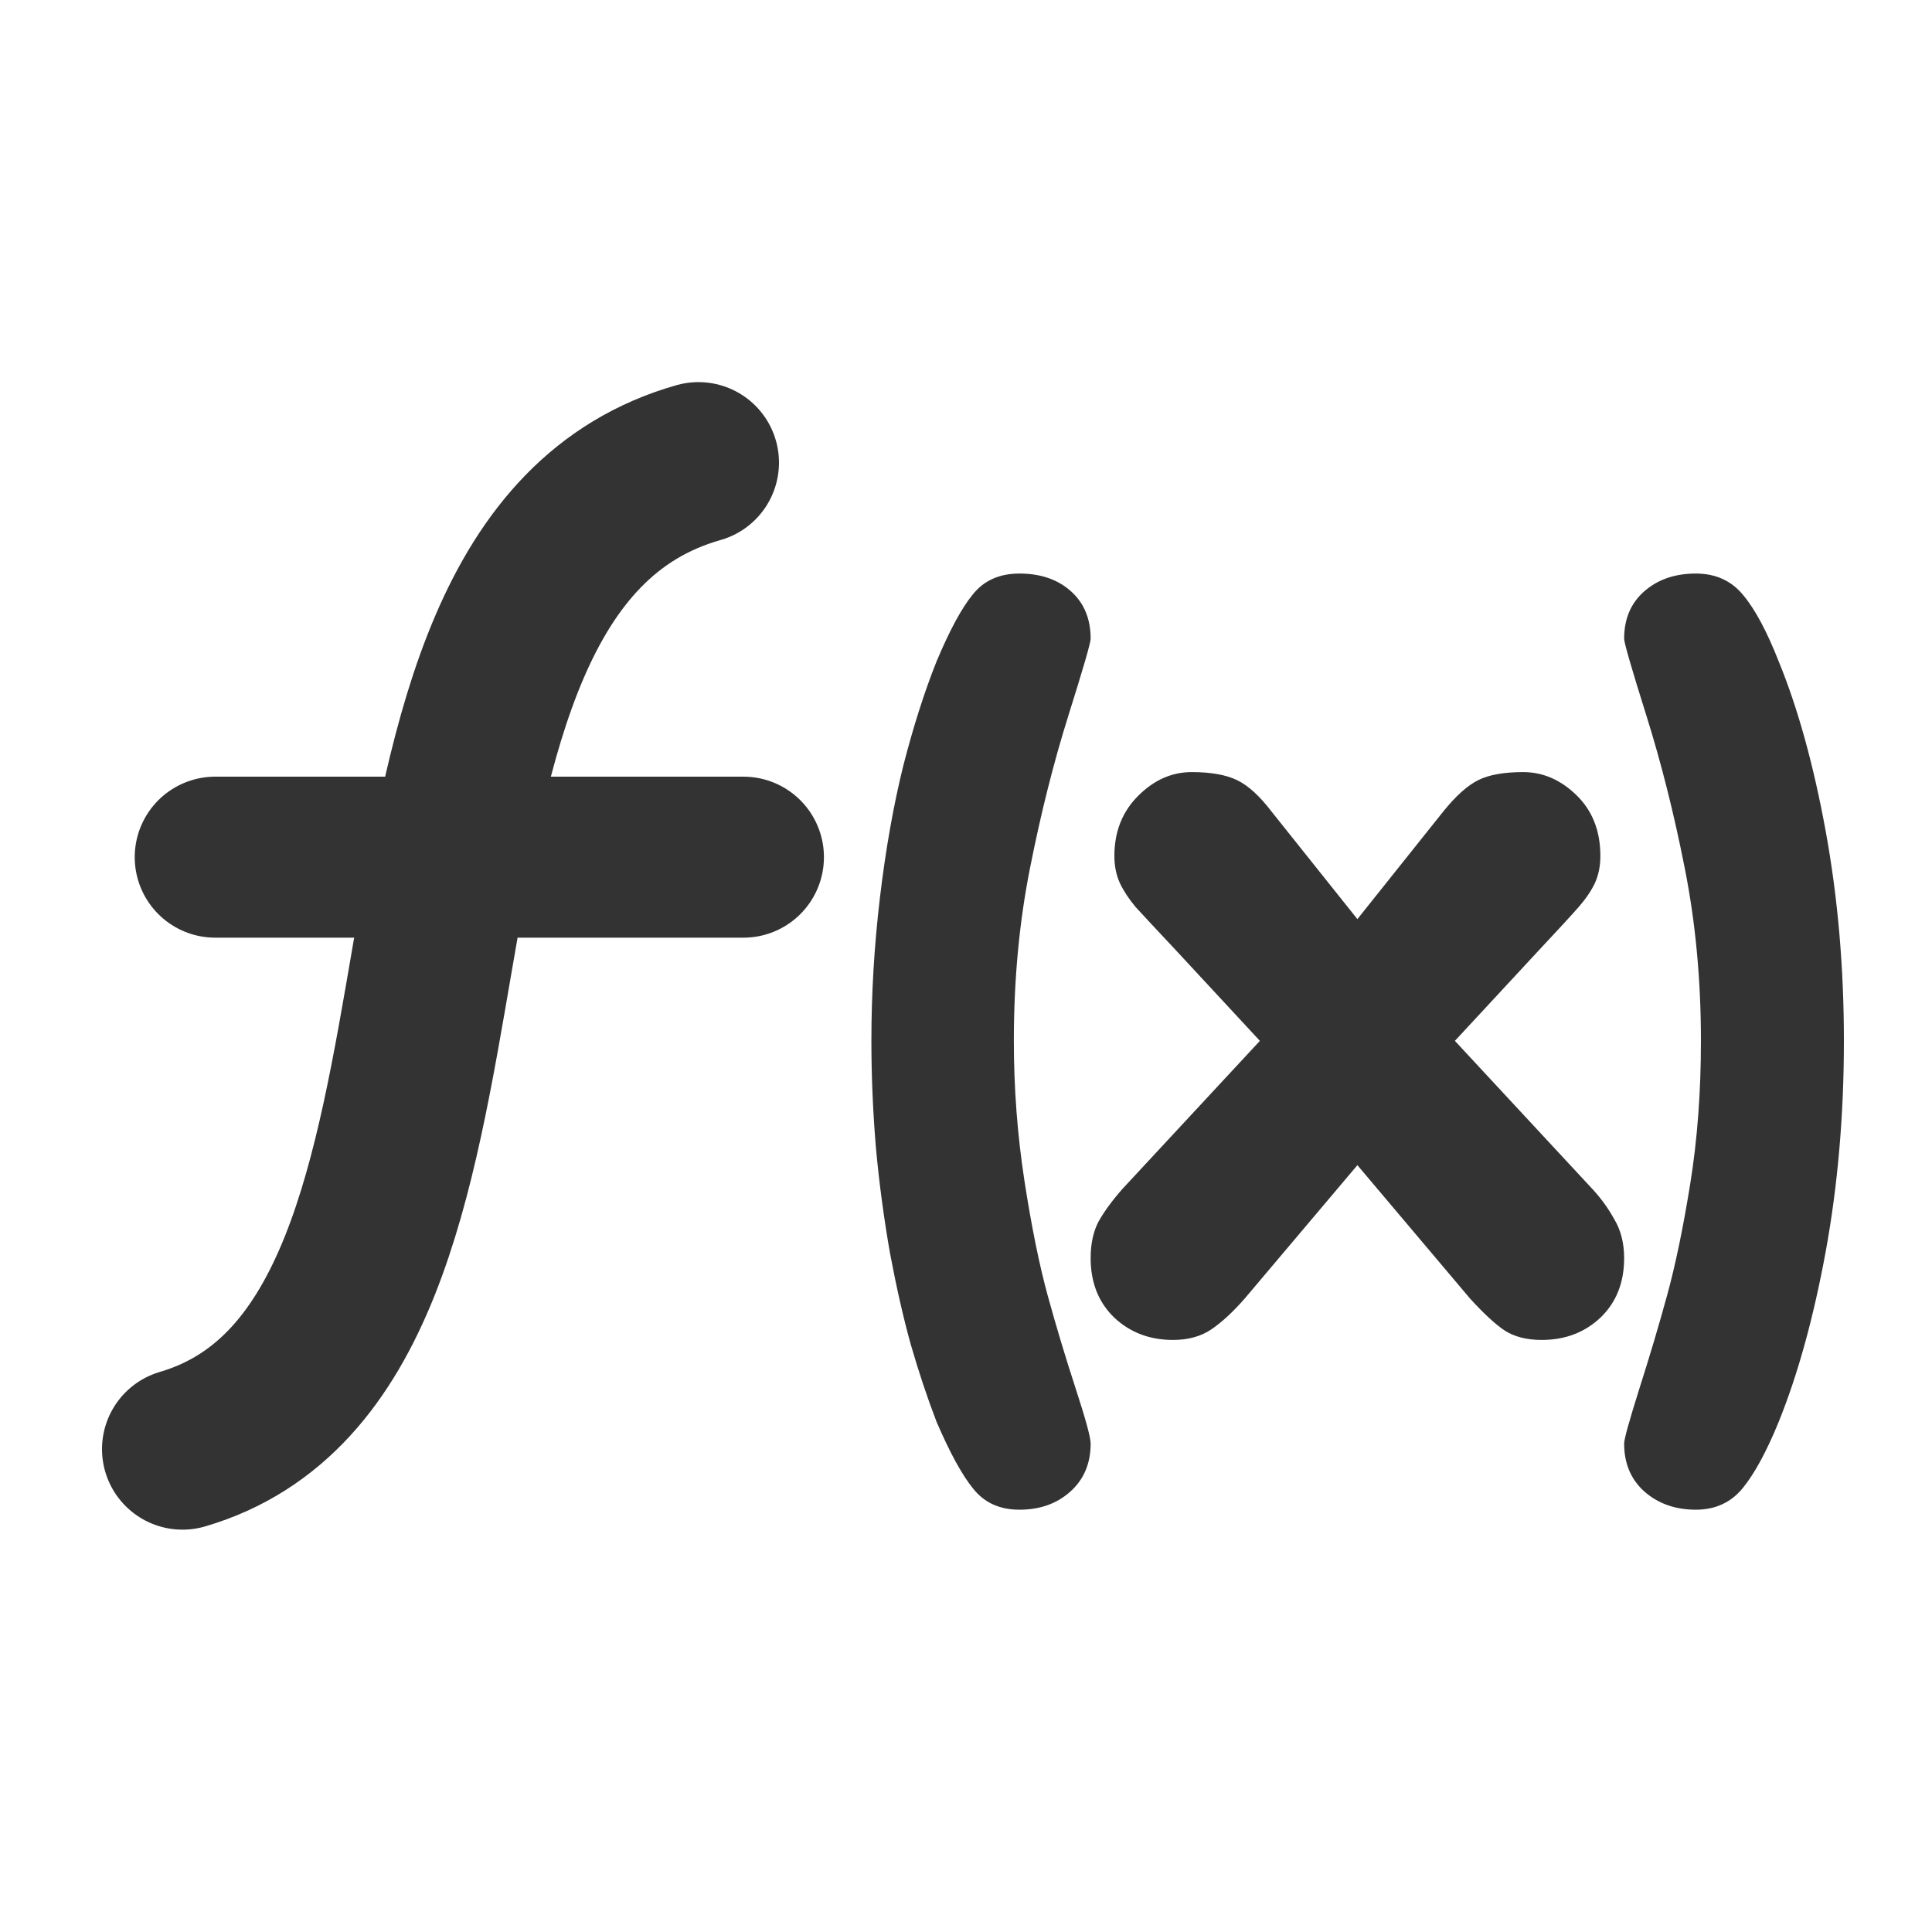
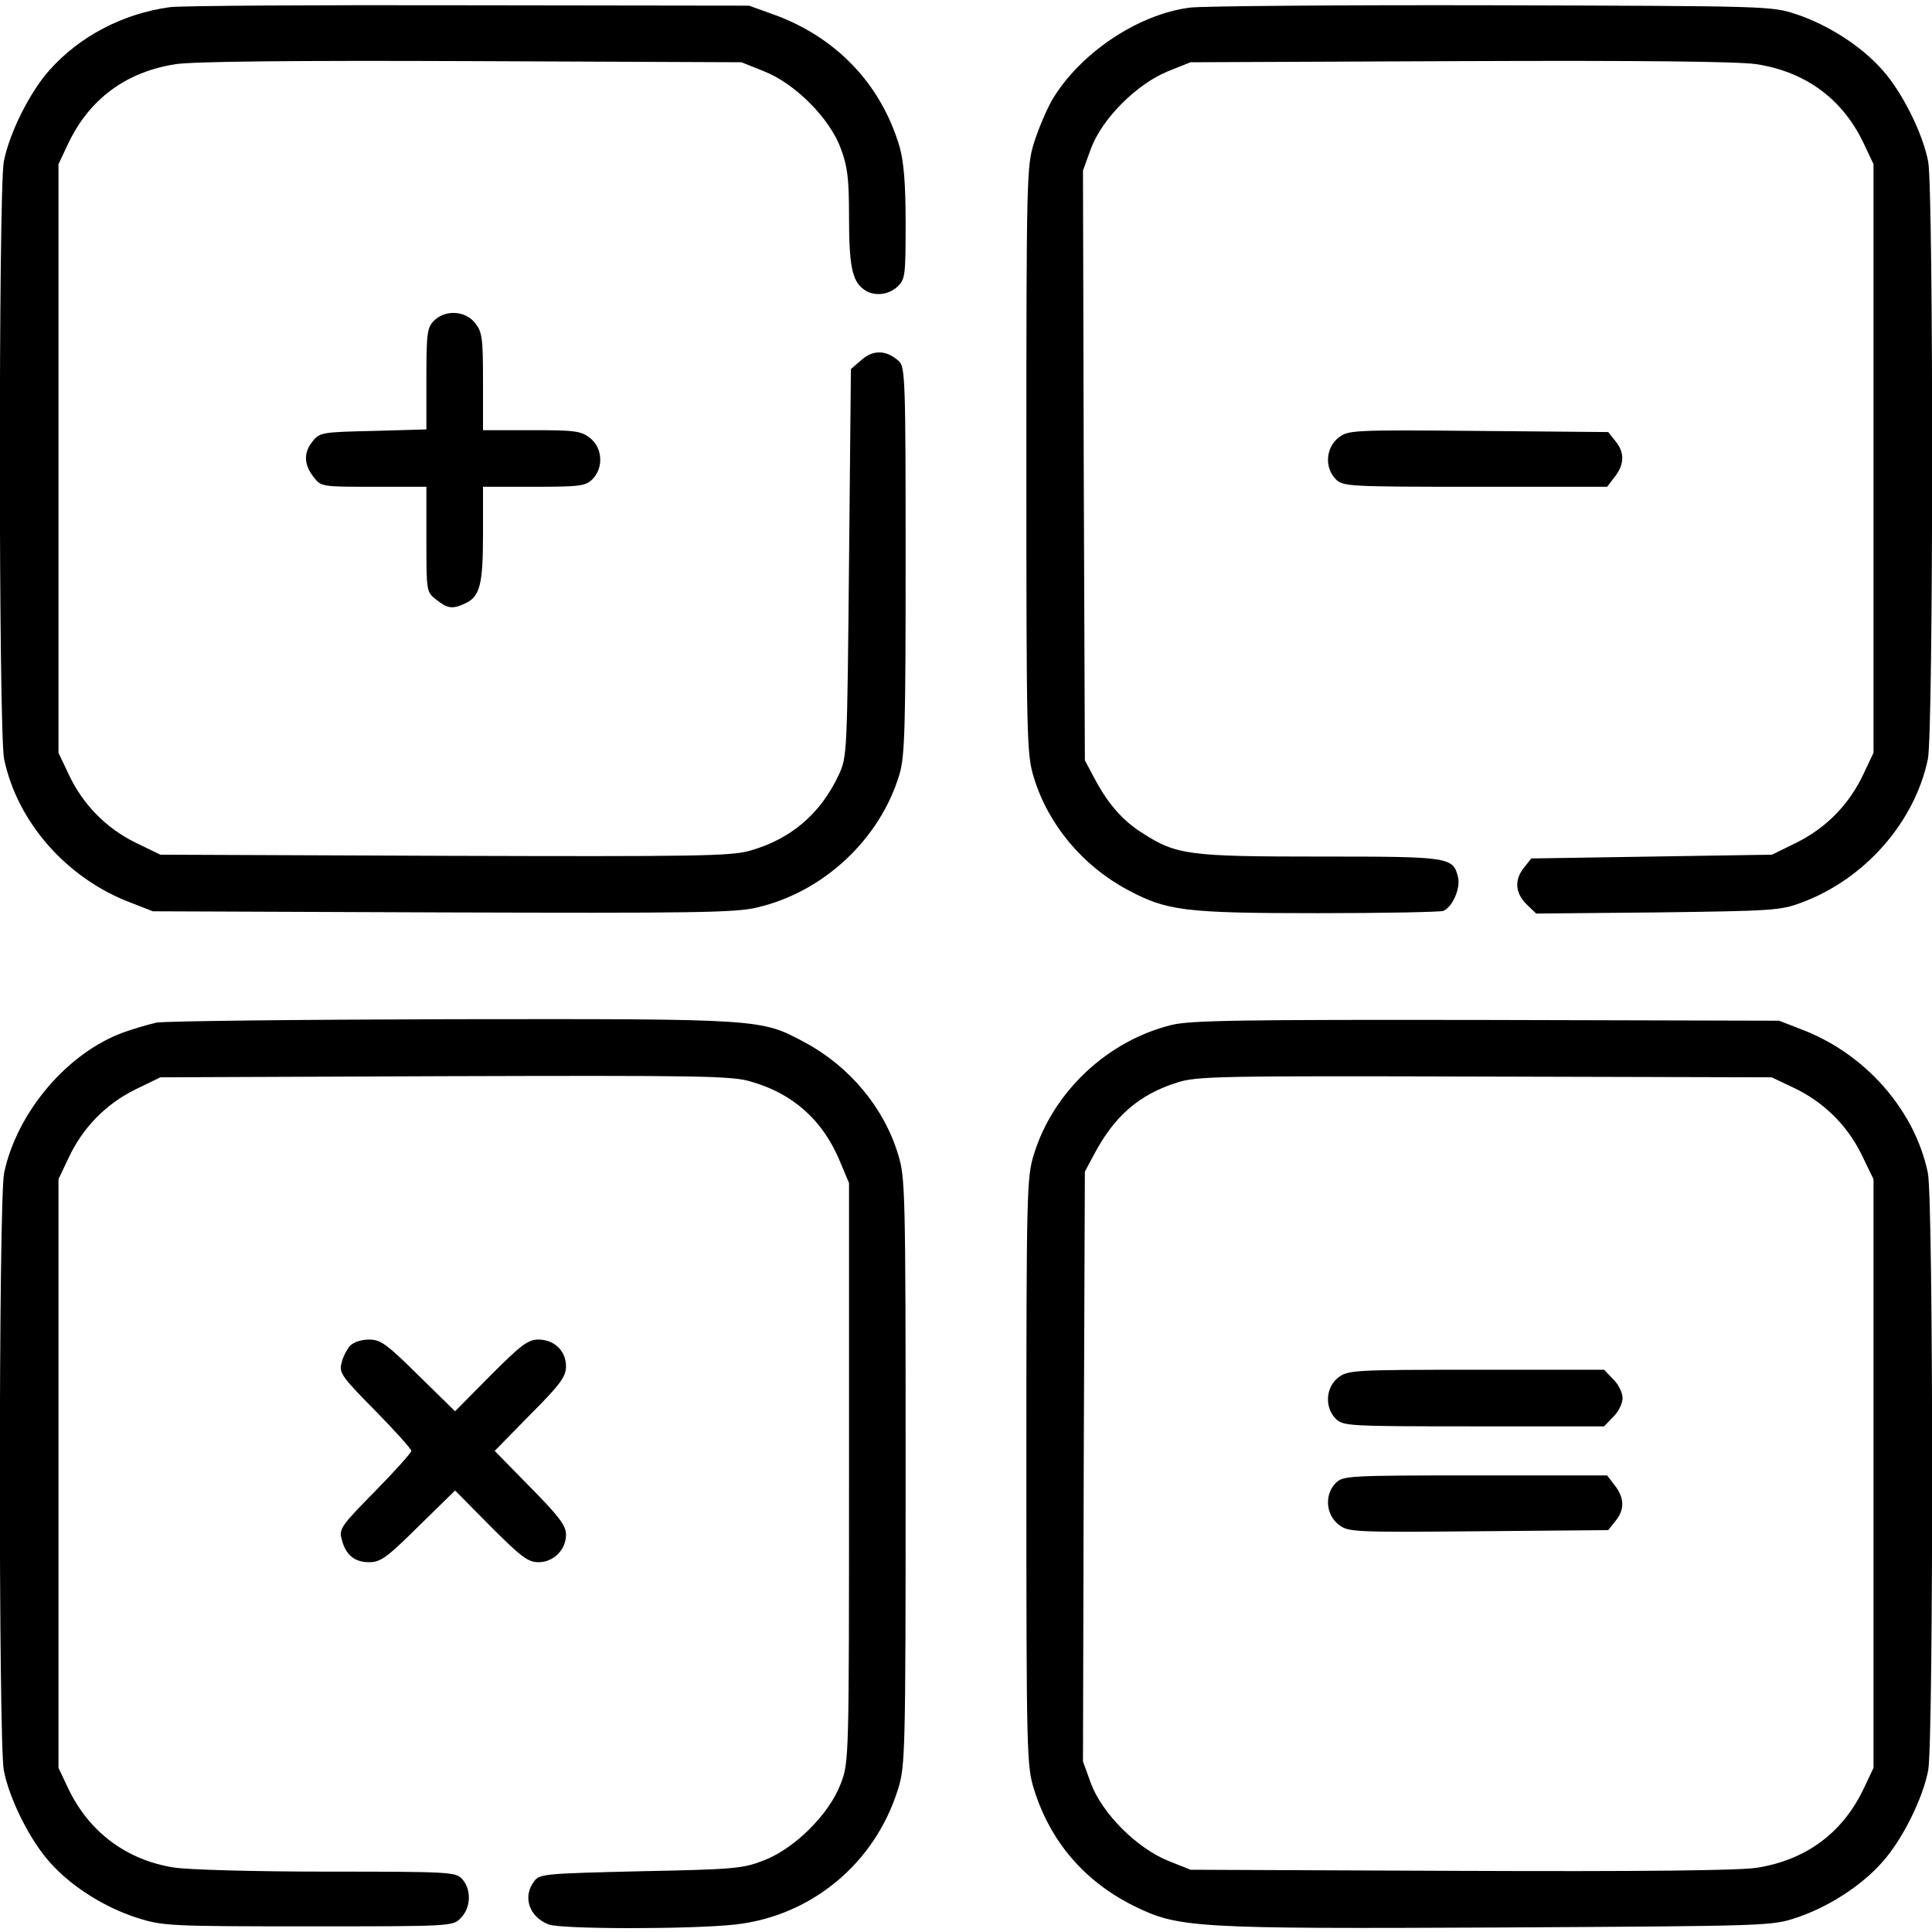
- <svg xmlns="http://www.w3.org/2000/svg" id="svg1" viewBox="0 0 60 60" version="1.0" y="0" x="0">
-   <path id="path838" style="stroke-width:1pt;fill:#333333" d="m57.264 32.325c0 2.301-0.189 4.482-0.565 6.543-0.377 2.05-0.863 3.812-1.459 5.287-0.377 0.921-0.748 1.606-1.114 2.055-0.366 0.45-0.853 0.675-1.459 0.675-0.638 0-1.172-0.188-1.601-0.565-0.418-0.376-0.627-0.873-0.627-1.49 0-0.136 0.157-0.701 0.47-1.695 0.314-0.983 0.602-1.95 0.863-2.902 0.262-0.952 0.502-2.113 0.722-3.483 0.22-1.371 0.33-2.845 0.33-4.425 0-1.893-0.168-3.682-0.503-5.366-0.334-1.694-0.732-3.273-1.192-4.738-0.46-1.464-0.69-2.259-0.69-2.385 0-0.617 0.209-1.108 0.627-1.474 0.419-0.366 0.952-0.55 1.601-0.55 0.617 0 1.108 0.225 1.474 0.675 0.367 0.439 0.733 1.125 1.099 2.055 0.596 1.454 1.082 3.212 1.459 5.272 0.376 2.061 0.565 4.231 0.565 6.511zm-22.405 4.597l4.268-4.597-2.589-2.793c-0.628-0.669-1.051-1.124-1.271-1.364-0.209-0.252-0.371-0.497-0.486-0.738-0.115-0.251-0.173-0.533-0.173-0.847 0-0.753 0.246-1.376 0.738-1.867 0.491-0.492 1.045-0.738 1.663-0.738 0.596 0 1.066 0.084 1.412 0.251 0.345 0.168 0.7 0.492 1.067 0.973l2.667 3.342 2.667-3.342c0.387-0.481 0.748-0.805 1.083-0.973 0.334-0.167 0.8-0.251 1.396-0.251 0.617 0 1.171 0.241 1.663 0.722s0.737 1.109 0.737 1.883c0 0.314-0.057 0.596-0.172 0.847-0.115 0.241-0.283 0.486-0.502 0.738-0.209 0.24-0.628 0.695-1.255 1.364l-2.589 2.793 4.267 4.597c0.272 0.293 0.502 0.612 0.691 0.957 0.198 0.335 0.298 0.732 0.298 1.193 0 0.763-0.246 1.38-0.738 1.851-0.491 0.46-1.098 0.69-1.82 0.69-0.47 0-0.857-0.099-1.161-0.298-0.292-0.198-0.648-0.528-1.067-0.988l-3.498-4.142-3.499 4.142c-0.366 0.418-0.711 0.737-1.036 0.957-0.324 0.22-0.721 0.329-1.192 0.329-0.722 0-1.328-0.23-1.82-0.69-0.491-0.471-0.737-1.088-0.737-1.851 0-0.45 0.083-0.832 0.251-1.146 0.178-0.313 0.423-0.648 0.737-1.004zm-7.797-4.597c0-1.475 0.088-2.96 0.266-4.456 0.178-1.495 0.419-2.855 0.722-4.079 0.314-1.224 0.659-2.306 1.035-3.248 0.408-0.972 0.785-1.668 1.13-2.086 0.345-0.429 0.826-0.644 1.444-0.644 0.658 0 1.192 0.184 1.6 0.55s0.612 0.857 0.612 1.474c0 0.126-0.23 0.921-0.691 2.385-0.46 1.465-0.857 3.044-1.192 4.738-0.335 1.684-0.502 3.473-0.502 5.366 0 1.475 0.11 2.924 0.329 4.346 0.22 1.423 0.461 2.61 0.722 3.562 0.262 0.952 0.549 1.909 0.863 2.871s0.471 1.537 0.471 1.726c0 0.617-0.209 1.114-0.628 1.49-0.418 0.377-0.946 0.565-1.584 0.565-0.607 0-1.083-0.214-1.428-0.643-0.345-0.419-0.727-1.114-1.146-2.087-0.292-0.763-0.559-1.564-0.8-2.4-0.23-0.827-0.444-1.768-0.643-2.825-0.188-1.066-0.335-2.159-0.439-3.279-0.094-1.129-0.141-2.238-0.141-3.326z" />
-   <path id="path836" style="stroke-linejoin:round;stroke:#333333;stroke-linecap:round;stroke-width:5;fill:none" d="m21.692 14.367c-11.643 3.3-5.039 27.413-16.024 30.638" />
-   <path id="path837" style="stroke-linejoin:round;stroke:#333333;stroke-linecap:round;stroke-width:5;fill:none" d="m6.684 26.62h16.404" />
+ <svg xmlns="http://www.w3.org/2000/svg" version="1.0" width="512pt" height="512pt" viewBox="0 0 512 512" preserveAspectRatio="xMidYMid meet">
+   <g transform="translate(0,512) scale(0.1,-0.1)" fill="#000000" stroke="none">
+     <path d="M450 5101 c-124 -17 -239 -77 -319 -167 -52 -58 -107 -168 -121 -243 -14 -77 -14 -1513 1 -1583 35 -167 166 -316 335 -380 l59 -23 767 -3 c665 -2 776 -1 834 13 177 41 327 182 378 354 14 47 16 128 16 566 0 475 -1 513 -18 528 -32 29 -67 31 -98 4 l-29 -25 -5 -514 c-5 -504 -5 -514 -27 -561 -48 -103 -126 -170 -234 -201 -50 -15 -141 -16 -810 -14 l-754 3 -66 32 c-79 39 -140 102 -177 181 l-27 57 0 780 0 780 26 55 c56 118 154 190 285 210 47 7 306 10 785 8 l714 -3 60 -24 c83 -33 174 -125 203 -204 18 -48 22 -79 22 -182 0 -127 8 -169 38 -191 25 -20 65 -17 90 6 21 20 22 29 22 169 0 106 -5 163 -16 202 -49 166 -168 291 -335 351 l-64 23 -740 1 c-407 1 -765 -1 -795 -5z" />
+     <path d="M3155 5100 c-139 -17 -295 -122 -368 -247 -15 -27 -36 -77 -47 -112 -19 -61 -20 -93 -20 -841 0 -747 1 -780 20 -841 38 -125 130 -234 248 -297 104 -56 152 -62 504 -62 174 0 324 3 333 6 24 10 46 60 39 89 -13 54 -22 55 -364 55 -349 0 -382 4 -472 62 -53 33 -93 79 -129 148 l-24 45 -3 781 -2 782 21 58 c30 80 121 171 204 205 l60 24 714 3 c479 2 738 -1 785 -8 131 -20 229 -92 285 -210 l26 -55 0 -780 0 -780 -27 -57 c-37 -79 -98 -142 -177 -181 l-65 -32 -319 -5 -319 -5 -19 -24 c-26 -32 -24 -67 6 -97 l26 -25 322 3 c302 4 326 5 381 26 168 62 300 213 335 380 15 70 15 1506 1 1583 -14 75 -69 185 -121 243 -55 63 -144 120 -228 148 -66 22 -72 22 -801 24 -404 1 -766 -2 -805 -6z" />
+     <path d="M1150 4270 c-18 -18 -20 -33 -20 -154 l0 -134 -141 -4 c-134 -3 -142 -4 -160 -27 -25 -30 -24 -62 2 -95 20 -26 21 -26 160 -26 l139 0 0 -139 c0 -139 0 -140 26 -160 30 -24 43 -26 77 -10 39 18 47 50 47 184 l0 125 135 0 c122 0 137 2 155 20 30 30 27 83 -6 109 -24 19 -40 21 -155 21 l-129 0 0 129 c0 115 -2 131 -21 155 -26 33 -79 36 -109 6z" />
+     <path d="M3547 3960 c-34 -27 -37 -80 -7 -110 19 -19 33 -20 369 -20 l350 0 20 26 c26 33 27 65 2 95 l-19 24 -344 3 c-337 3 -345 2 -371 -18z" />
+     <path d="M415 2410 c-22 -5 -60 -16 -85 -25 -150 -53 -285 -212 -319 -373 -15 -70 -15 -1506 -1 -1583 14 -75 69 -185 121 -243 57 -65 146 -121 234 -149 67 -21 85 -22 452 -22 380 0 383 0 404 22 27 27 29 75 4 103 -17 19 -30 20 -359 20 -190 0 -370 5 -406 11 -125 20 -224 94 -279 209 l-26 55 0 780 0 780 27 57 c37 79 98 142 177 181 l66 32 754 3 c669 2 760 1 810 -14 113 -32 192 -103 237 -212 l24 -57 0 -767 c0 -762 0 -768 -22 -825 -30 -80 -121 -171 -203 -203 -56 -22 -79 -24 -327 -29 -252 -6 -268 -7 -282 -26 -32 -41 -14 -95 38 -115 34 -13 382 -13 496 0 201 23 369 162 430 359 19 61 20 93 20 841 0 747 -1 780 -20 841 -38 125 -130 234 -248 297 -116 62 -111 62 -932 61 -410 -1 -763 -5 -785 -9z" />
+     <path d="M3106 2404 c-170 -41 -315 -177 -366 -343 -19 -61 -20 -94 -20 -841 0 -748 1 -780 20 -841 43 -139 134 -245 265 -310 118 -58 156 -61 977 -57 704 4 714 4 779 26 84 28 173 85 228 148 52 58 107 168 121 243 14 77 14 1513 -1 1583 -35 167 -166 316 -335 380 l-59 23 -775 2 c-645 1 -785 -1 -834 -13z m1646 -166 c79 -37 142 -98 181 -177 l32 -66 0 -780 0 -780 -26 -55 c-56 -118 -154 -190 -285 -210 -47 -7 -306 -10 -785 -8 l-714 3 -60 24 c-83 34 -174 125 -204 205 l-21 58 2 782 3 781 24 45 c54 102 119 159 220 191 52 17 107 18 816 16 l760 -2 57 -27z" />
+     <path d="M3546 1469 c-33 -26 -36 -79 -6 -109 19 -19 33 -20 365 -20 l346 0 24 25 c14 13 25 36 25 50 0 14 -11 37 -25 50 l-24 25 -339 0 c-328 0 -340 -1 -366 -21z" />
+     <path d="M3540 1190 c-30 -30 -27 -83 7 -110 26 -20 34 -21 371 -18 l344 3 19 24 c25 30 24 62 -2 95 l-20 26 -350 0 c-336 0 -350 -1 -369 -20z" />
+     <path d="M927 1553 c-8 -10 -19 -30 -22 -46 -7 -25 2 -37 89 -125 53 -54 96 -102 96 -107 0 -5 -43 -53 -96 -107 -87 -88 -96 -100 -89 -125 10 -43 34 -63 73 -63 31 0 47 12 131 95 l97 95 94 -95 c81 -81 99 -95 127 -95 40 0 73 33 73 73 0 24 -18 48 -95 126 l-94 96 94 96 c80 80 95 101 95 128 0 41 -31 71 -73 71 -28 0 -46 -14 -127 -95 l-94 -95 -97 95 c-84 83 -100 95 -131 95 -21 0 -41 -7 -51 -17z" />
+   </g>
</svg>
